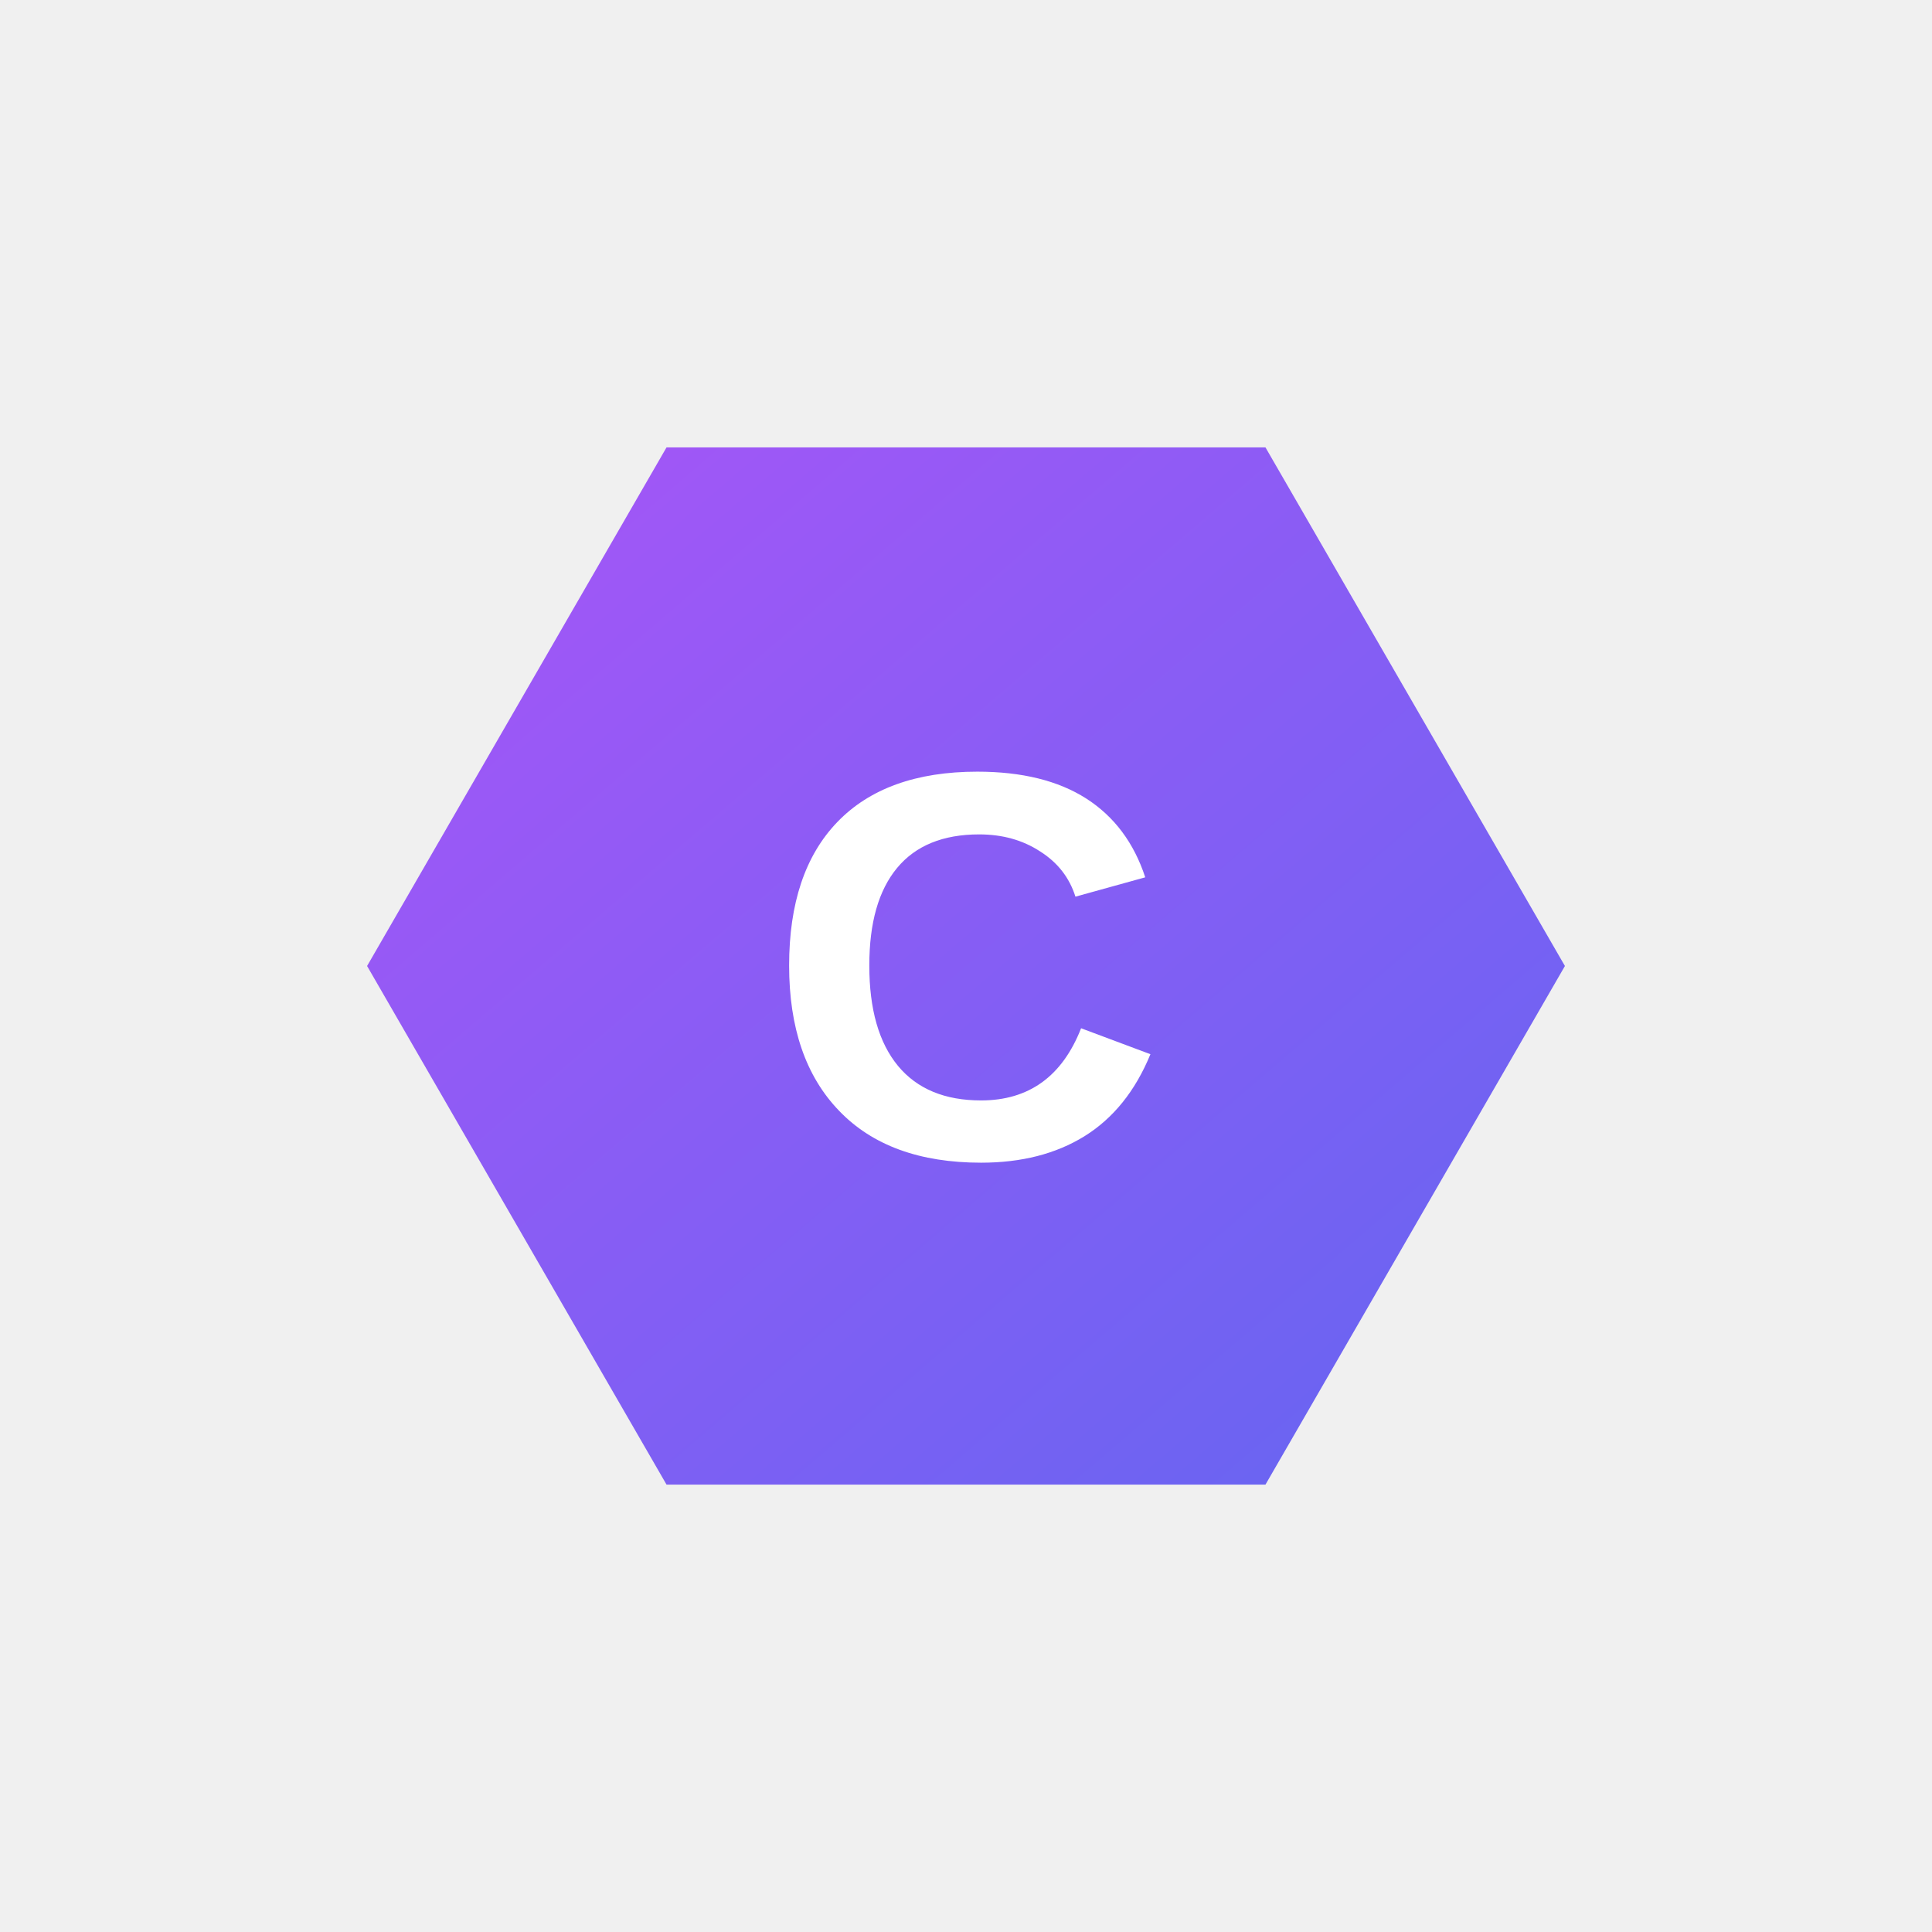
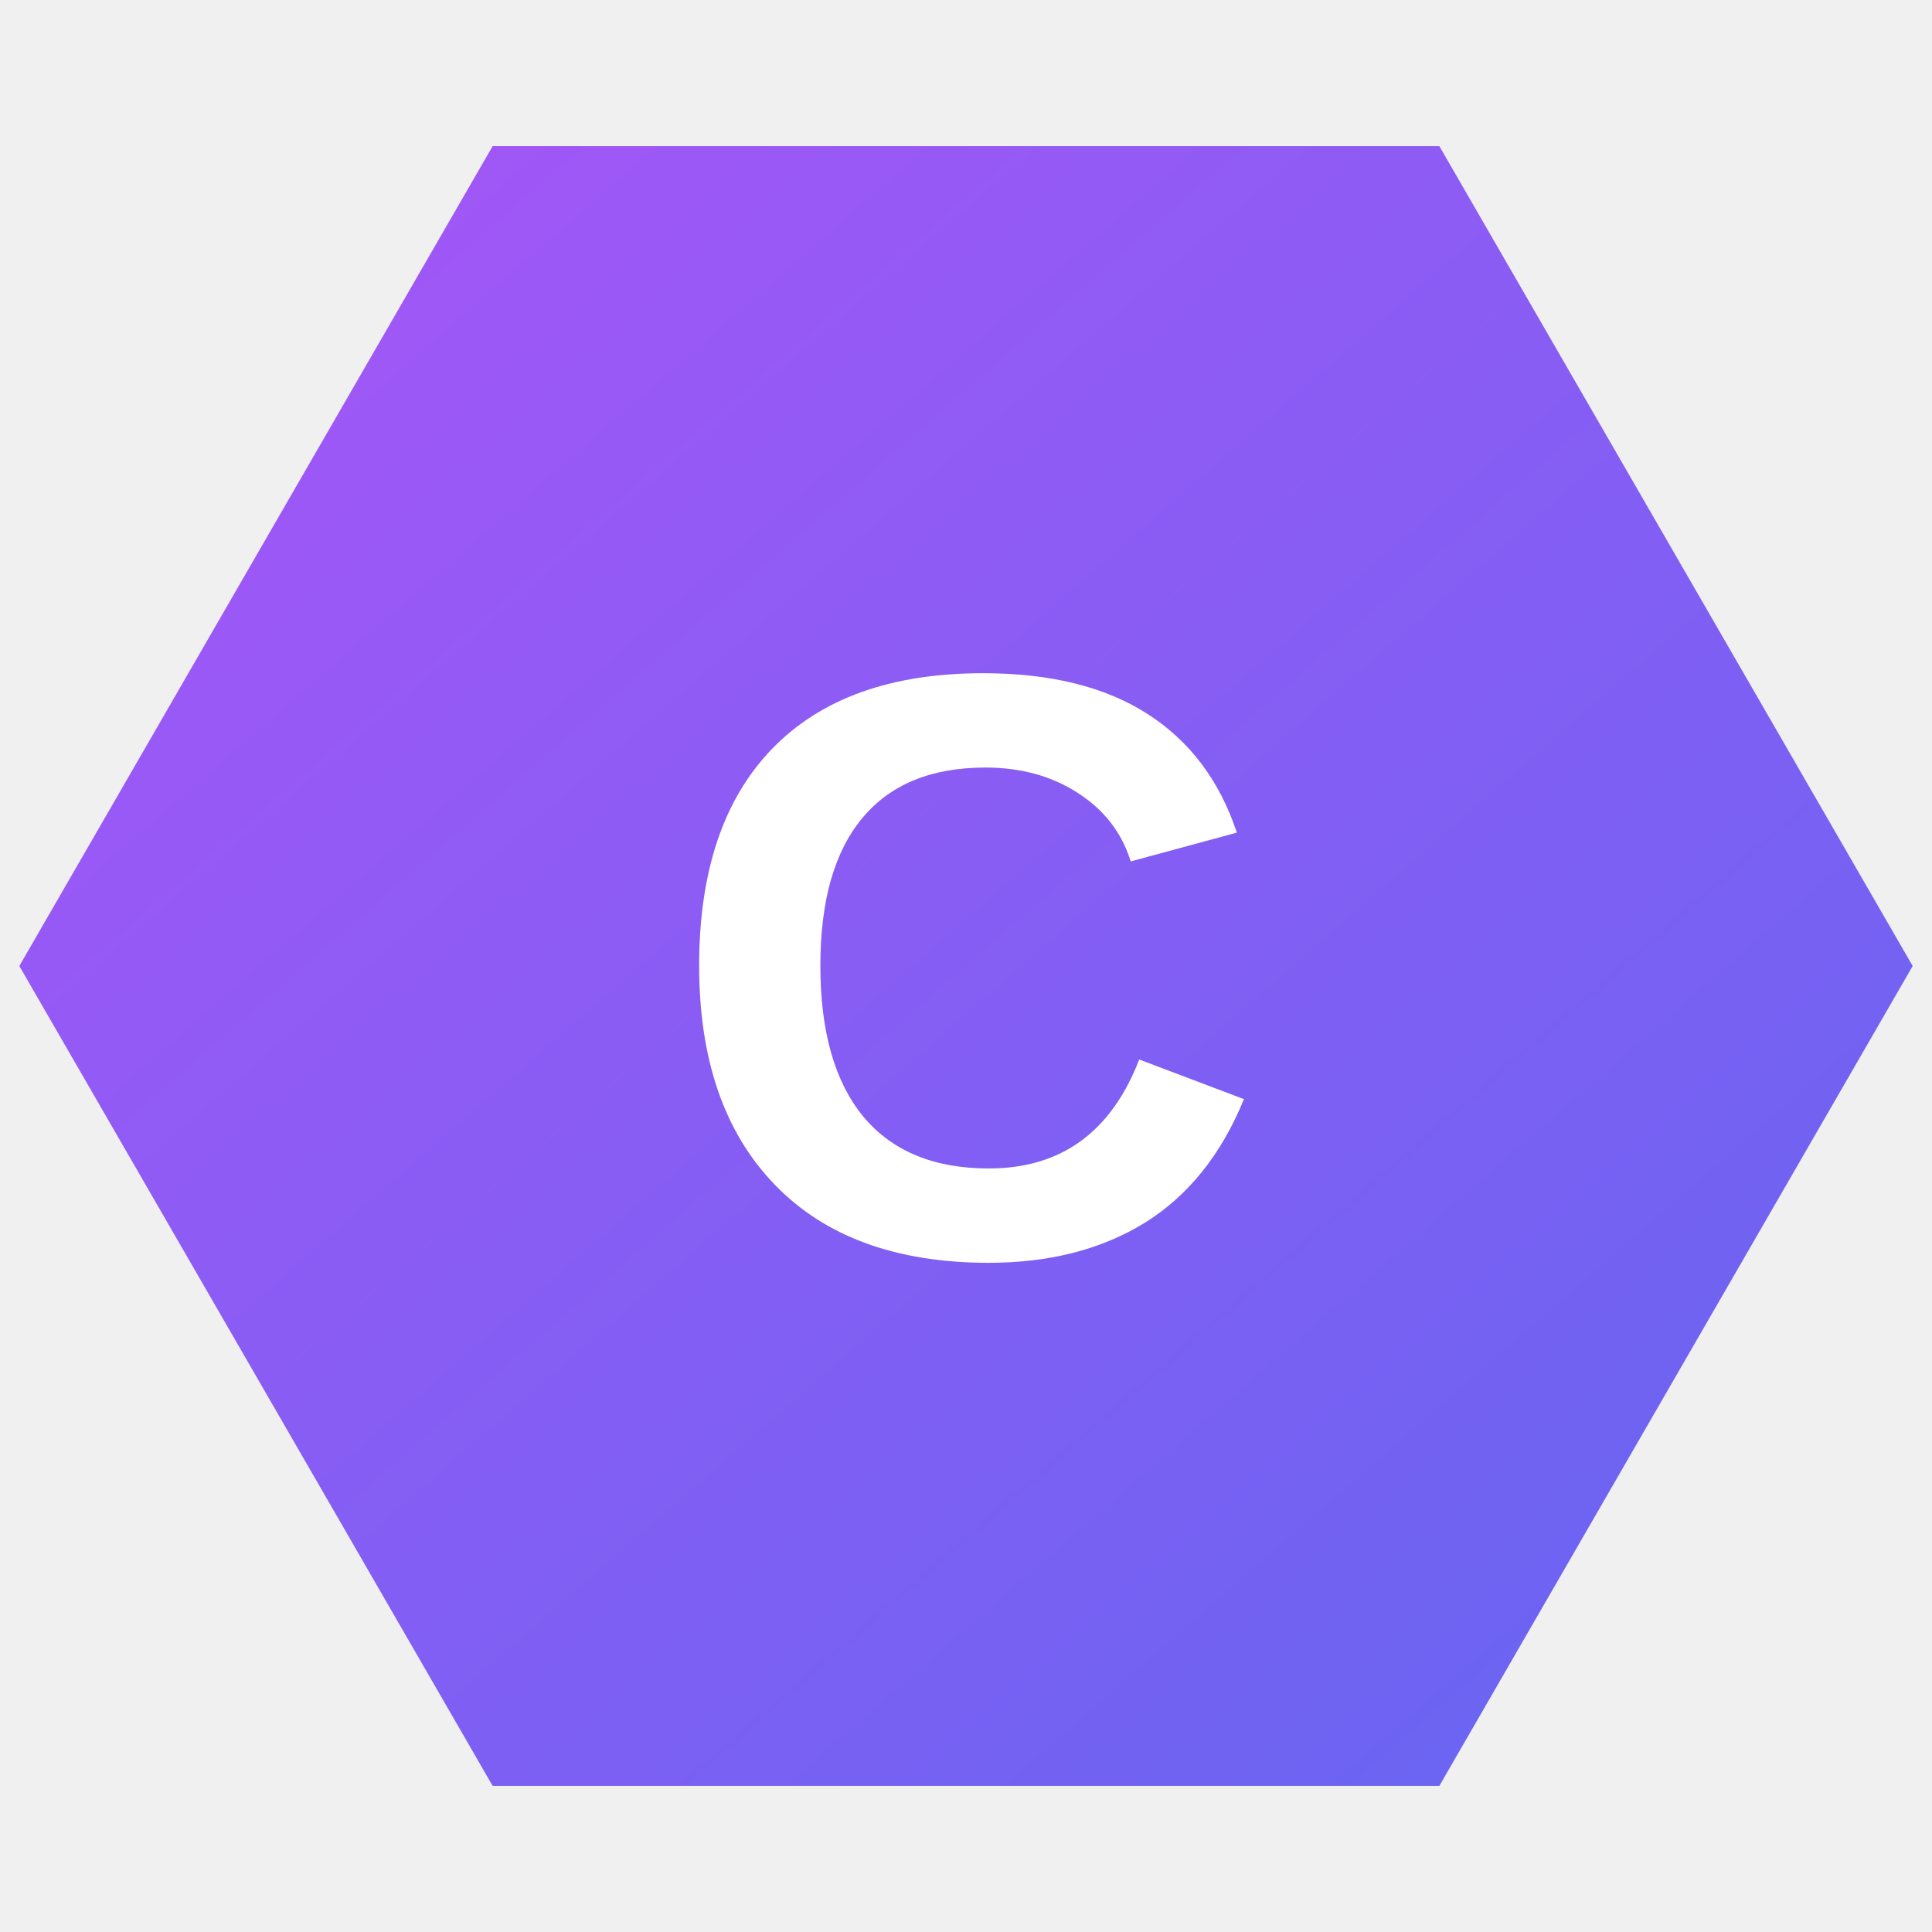
<svg xmlns="http://www.w3.org/2000/svg" width="64" height="64" viewBox="0 0 64 64">
  <defs>
    <linearGradient id="g" x1="0" y1="0" x2="1" y2="1">
      <stop offset="0" stop-color="#a855f7" />
      <stop offset="1" stop-color="#6366f1" />
    </linearGradient>
  </defs>
-   <polygon points="22.08,14.82 41.92,14.82 51.84,32.00 41.92,49.18 22.08,49.18 12.16,32.00" fill="url(#g)" />
-   <text x="32" y="32" text-anchor="middle" dominant-baseline="central" font-family="Space Grotesk, Arial, sans-serif" font-weight="700" font-size="18.3" letter-spacing="0.0" fill="#ffffff">C</text>
+   <polygon points="16.32,4.84 47.68,4.84 63.36,32.00 47.68,59.16 16.32,59.16 0.64,32.00" fill="url(#g)" />
+   <text x="32" y="32" text-anchor="middle" dominant-baseline="central" font-family="Space Grotesk, Arial, sans-serif" font-weight="700" font-size="27.6" letter-spacing="0.0" fill="#ffffff">C</text>
</svg>
